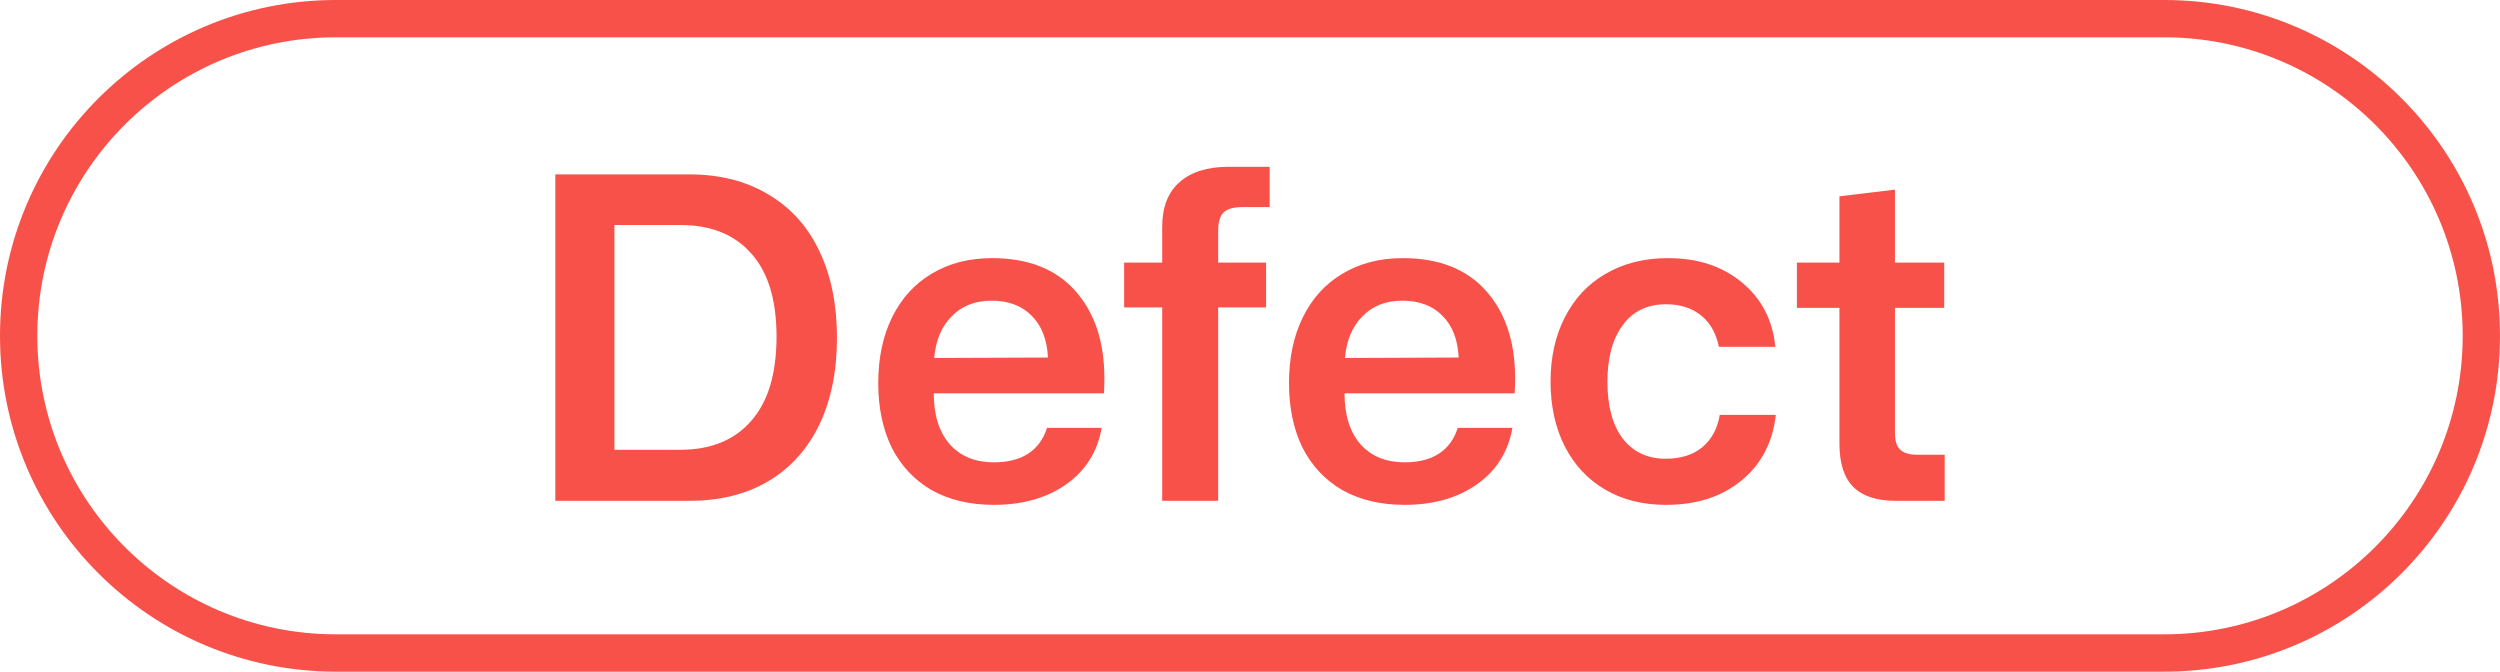
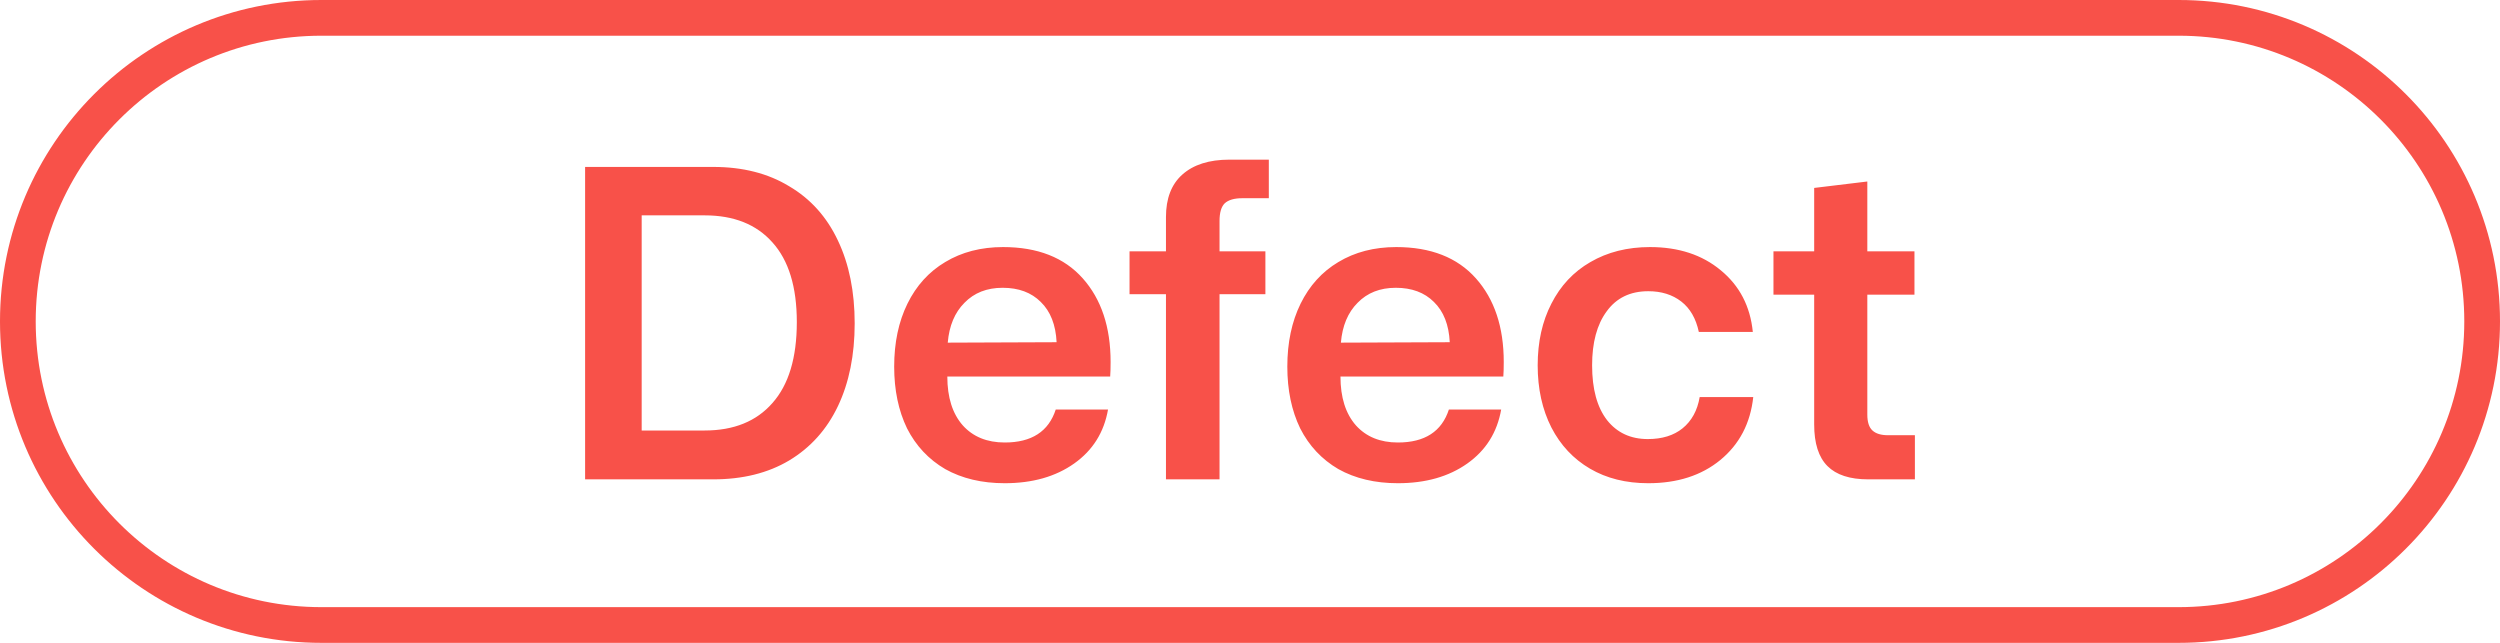
- <svg xmlns="http://www.w3.org/2000/svg" width="67" height="18" role="img" aria-label="Kind: Defect">
-   <rect x="0.5" y="0.5" width="66" height="17" rx="8.5" fill="none" stroke="#f85149" />
-   <path fill="#f85149" d="M14.883 4.674 L18.471 4.674 Q19.707 4.674 20.595 5.214 Q21.495 5.742 21.963 6.738 Q22.431 7.722 22.431 9.054 Q22.431 10.386 21.963 11.37 Q21.495 12.354 20.595 12.894 Q19.707 13.422 18.471 13.422 L14.883 13.422 L14.883 4.674 Z M20.127 11.286 Q20.811 10.518 20.811 9.018 Q20.811 7.542 20.127 6.786 Q19.455 6.03 18.231 6.03 L16.467 6.03 L16.467 12.054 L18.231 12.054 Q19.455 12.054 20.127 11.286 Z M24.965 13.134 Q24.269 12.726 23.897 11.994 Q23.537 11.25 23.537 10.266 Q23.537 9.258 23.909 8.502 Q24.281 7.746 24.965 7.338 Q25.661 6.918 26.585 6.918 Q28.037 6.918 28.817 7.794 Q29.597 8.67 29.597 10.134 Q29.597 10.398 29.585 10.542 L25.025 10.542 Q25.025 11.418 25.457 11.91 Q25.889 12.39 26.633 12.39 Q27.761 12.39 28.061 11.466 L29.525 11.466 Q29.357 12.426 28.577 12.978 Q27.797 13.53 26.633 13.53 Q25.673 13.53 24.965 13.134 Z M28.085 9.582 Q28.049 8.85 27.641 8.454 Q27.245 8.058 26.573 8.058 Q25.913 8.058 25.505 8.478 Q25.097 8.886 25.037 9.594 L28.085 9.582 Z M31.147 8.238 L30.127 8.238 L30.127 7.038 L31.147 7.038 L31.147 6.078 Q31.147 5.298 31.603 4.89 Q32.071 4.47 32.923 4.47 L34.027 4.47 L34.027 5.55 L33.283 5.55 Q32.947 5.55 32.791 5.694 Q32.647 5.838 32.647 6.186 L32.647 7.038 L33.931 7.038 L33.931 8.238 L32.647 8.238 L32.647 13.422 L31.147 13.422 L31.147 8.238 Z M35.973 13.134 Q35.277 12.726 34.905 11.994 Q34.545 11.25 34.545 10.266 Q34.545 9.258 34.917 8.502 Q35.289 7.746 35.973 7.338 Q36.669 6.918 37.593 6.918 Q39.045 6.918 39.825 7.794 Q40.605 8.67 40.605 10.134 Q40.605 10.398 40.593 10.542 L36.033 10.542 Q36.033 11.418 36.465 11.91 Q36.897 12.39 37.641 12.39 Q38.769 12.39 39.069 11.466 L40.533 11.466 Q40.365 12.426 39.585 12.978 Q38.805 13.53 37.641 13.53 Q36.681 13.53 35.973 13.134 Z M39.093 9.582 Q39.057 8.85 38.649 8.454 Q38.253 8.058 37.581 8.058 Q36.921 8.058 36.513 8.478 Q36.105 8.886 36.045 9.594 L39.093 9.582 Z M43.019 13.122 Q42.323 12.714 41.939 11.97 Q41.555 11.214 41.555 10.23 Q41.555 9.246 41.939 8.502 Q42.323 7.746 43.031 7.338 Q43.751 6.918 44.699 6.918 Q45.899 6.918 46.679 7.566 Q47.471 8.214 47.579 9.294 L46.067 9.294 Q45.947 8.73 45.575 8.442 Q45.203 8.154 44.651 8.154 Q43.895 8.154 43.487 8.718 Q43.079 9.27 43.079 10.23 Q43.079 11.226 43.499 11.766 Q43.919 12.294 44.639 12.294 Q45.239 12.294 45.611 11.994 Q45.995 11.682 46.091 11.118 L47.591 11.118 Q47.471 12.222 46.667 12.882 Q45.875 13.53 44.651 13.53 Q43.715 13.53 43.019 13.122 Z M49.669 13.05 Q49.297 12.678 49.297 11.886 L49.297 8.25 L48.157 8.25 L48.157 7.038 L49.297 7.038 L49.297 5.262 L50.785 5.082 L50.785 7.038 L52.105 7.038 L52.105 8.25 L50.785 8.25 L50.785 11.61 Q50.785 11.922 50.929 12.054 Q51.073 12.186 51.361 12.186 L52.117 12.186 L52.117 13.422 L50.809 13.422 Q50.041 13.422 49.669 13.05 Z" />
+ <svg xmlns="http://www.w3.org/2000/svg" width="70" height="18" role="img" aria-label="Kind: Defect">
+   <rect x="0.5" y="0.5" width="69" height="17" rx="8.5" fill="none" stroke="#f85149" />
+   <path fill="#f85149" d="M16.383 4.674 L19.971 4.674 Q21.207 4.674 22.095 5.214 Q22.995 5.742 23.463 6.738 Q23.931 7.722 23.931 9.054 Q23.931 10.386 23.463 11.37 Q22.995 12.354 22.095 12.894 Q21.207 13.422 19.971 13.422 L16.383 13.422 L16.383 4.674 Z M21.627 11.286 Q22.311 10.518 22.311 9.018 Q22.311 7.542 21.627 6.786 Q20.955 6.03 19.731 6.03 L17.967 6.03 L17.967 12.054 L19.731 12.054 Q20.955 12.054 21.627 11.286 Z M26.465 13.134 Q25.769 12.726 25.397 11.994 Q25.037 11.25 25.037 10.266 Q25.037 9.258 25.409 8.502 Q25.781 7.746 26.465 7.338 Q27.161 6.918 28.085 6.918 Q29.537 6.918 30.317 7.794 Q31.097 8.67 31.097 10.134 Q31.097 10.398 31.085 10.542 L26.525 10.542 Q26.525 11.418 26.957 11.91 Q27.389 12.39 28.133 12.39 Q29.261 12.39 29.561 11.466 L31.025 11.466 Q30.857 12.426 30.077 12.978 Q29.297 13.53 28.133 13.53 Q27.173 13.53 26.465 13.134 Z M29.585 9.582 Q29.549 8.85 29.141 8.454 Q28.745 8.058 28.073 8.058 Q27.413 8.058 27.005 8.478 Q26.597 8.886 26.537 9.594 L29.585 9.582 Z M32.647 8.238 L31.627 8.238 L31.627 7.038 L32.647 7.038 L32.647 6.078 Q32.647 5.298 33.103 4.89 Q33.571 4.47 34.423 4.47 L35.527 4.47 L35.527 5.55 L34.783 5.55 Q34.447 5.55 34.291 5.694 Q34.147 5.838 34.147 6.186 L34.147 7.038 L35.431 7.038 L35.431 8.238 L34.147 8.238 L34.147 13.422 L32.647 13.422 L32.647 8.238 Z M37.473 13.134 Q36.777 12.726 36.405 11.994 Q36.045 11.25 36.045 10.266 Q36.045 9.258 36.417 8.502 Q36.789 7.746 37.473 7.338 Q38.169 6.918 39.093 6.918 Q40.545 6.918 41.325 7.794 Q42.105 8.67 42.105 10.134 Q42.105 10.398 42.093 10.542 L37.533 10.542 Q37.533 11.418 37.965 11.91 Q38.397 12.39 39.141 12.39 Q40.269 12.39 40.569 11.466 L42.033 11.466 Q41.865 12.426 41.085 12.978 Q40.305 13.53 39.141 13.53 Q38.181 13.53 37.473 13.134 Z M40.593 9.582 Q40.557 8.85 40.149 8.454 Q39.753 8.058 39.081 8.058 Q38.421 8.058 38.013 8.478 Q37.605 8.886 37.545 9.594 L40.593 9.582 Z M44.519 13.122 Q43.823 12.714 43.439 11.97 Q43.055 11.214 43.055 10.23 Q43.055 9.246 43.439 8.502 Q43.823 7.746 44.531 7.338 Q45.251 6.918 46.199 6.918 Q47.399 6.918 48.179 7.566 Q48.971 8.214 49.079 9.294 L47.567 9.294 Q47.447 8.73 47.075 8.442 Q46.703 8.154 46.151 8.154 Q45.395 8.154 44.987 8.718 Q44.579 9.27 44.579 10.23 Q44.579 11.226 44.999 11.766 Q45.419 12.294 46.139 12.294 Q46.739 12.294 47.111 11.994 Q47.495 11.682 47.591 11.118 L49.091 11.118 Q48.971 12.222 48.167 12.882 Q47.375 13.53 46.151 13.53 Q45.215 13.53 44.519 13.122 Z M51.169 13.05 Q50.797 12.678 50.797 11.886 L50.797 8.25 L49.657 8.25 L49.657 7.038 L50.797 7.038 L50.797 5.262 L52.285 5.082 L52.285 7.038 L53.605 7.038 L53.605 8.25 L52.285 8.25 L52.285 11.61 Q52.285 11.922 52.429 12.054 Q52.573 12.186 52.861 12.186 L53.617 12.186 L53.617 13.422 L52.309 13.422 Q51.541 13.422 51.169 13.05 Z" />
</svg>
